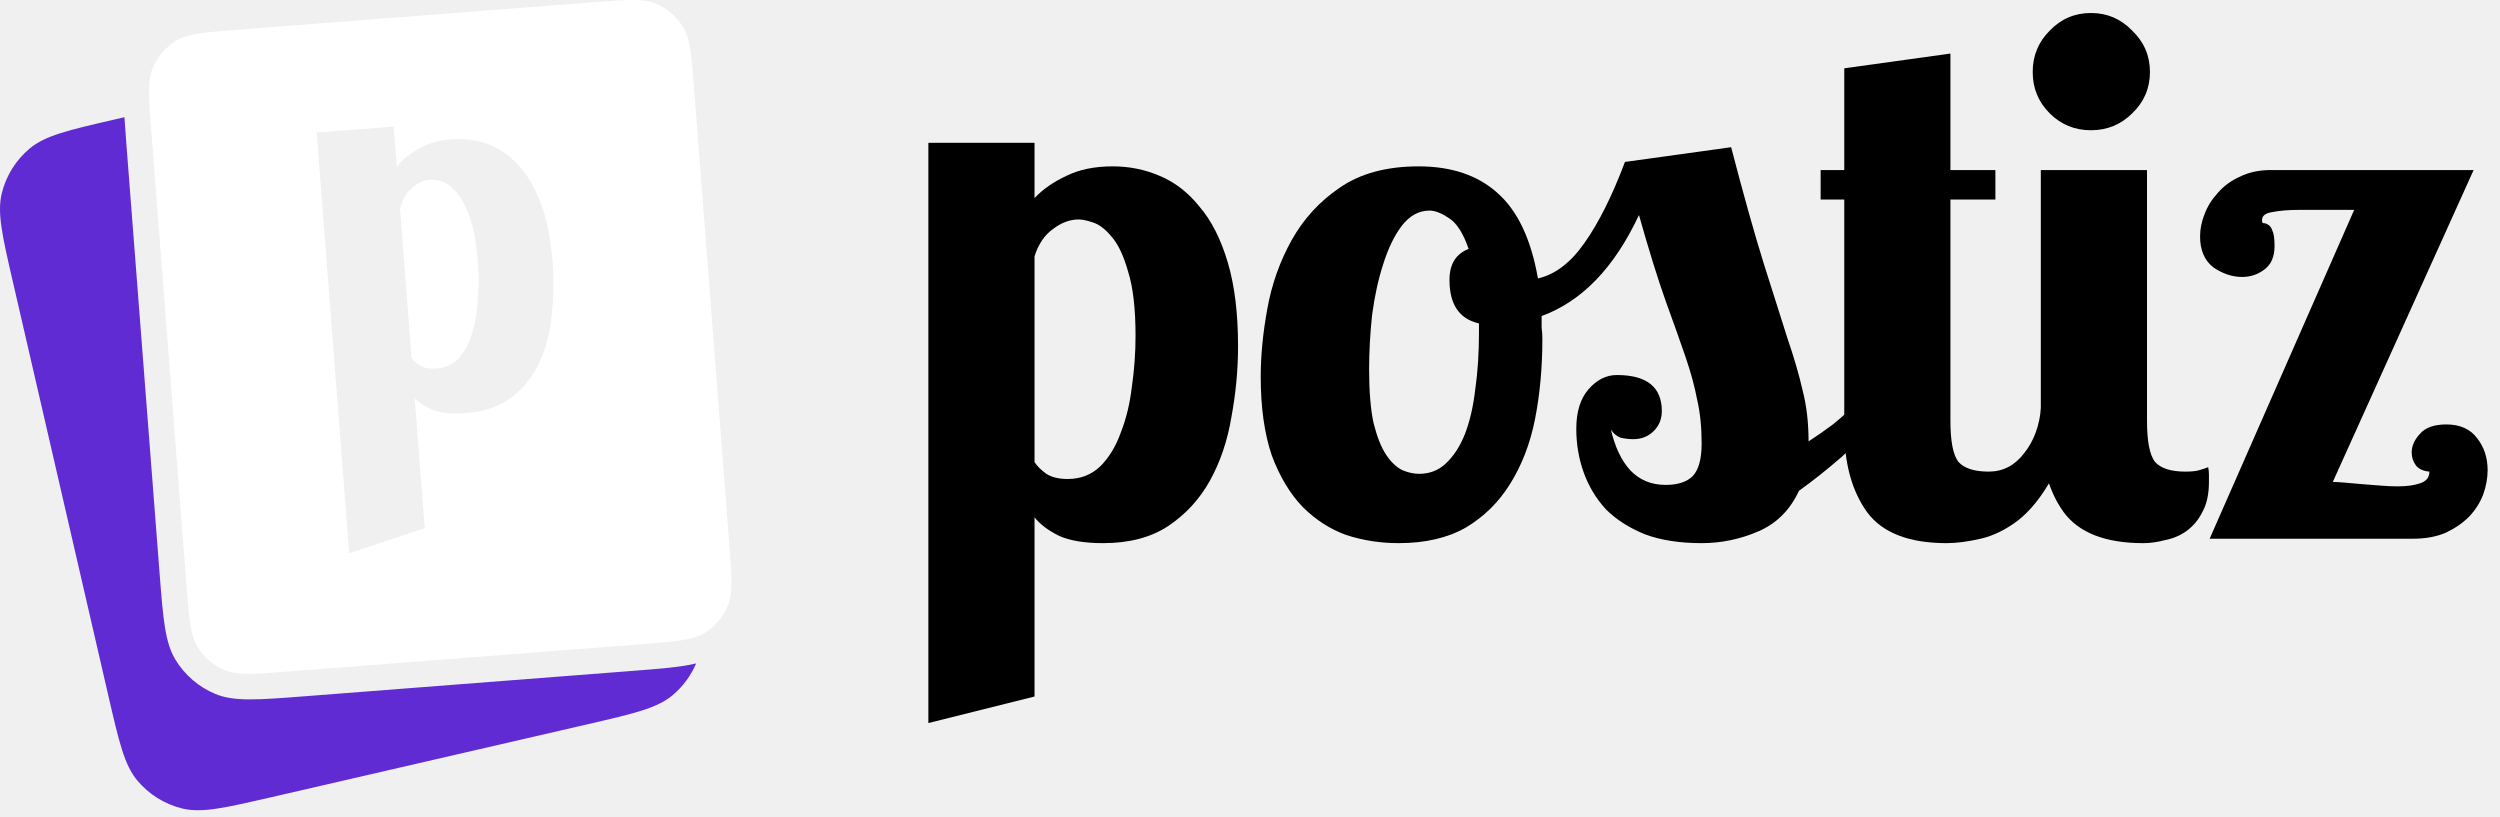
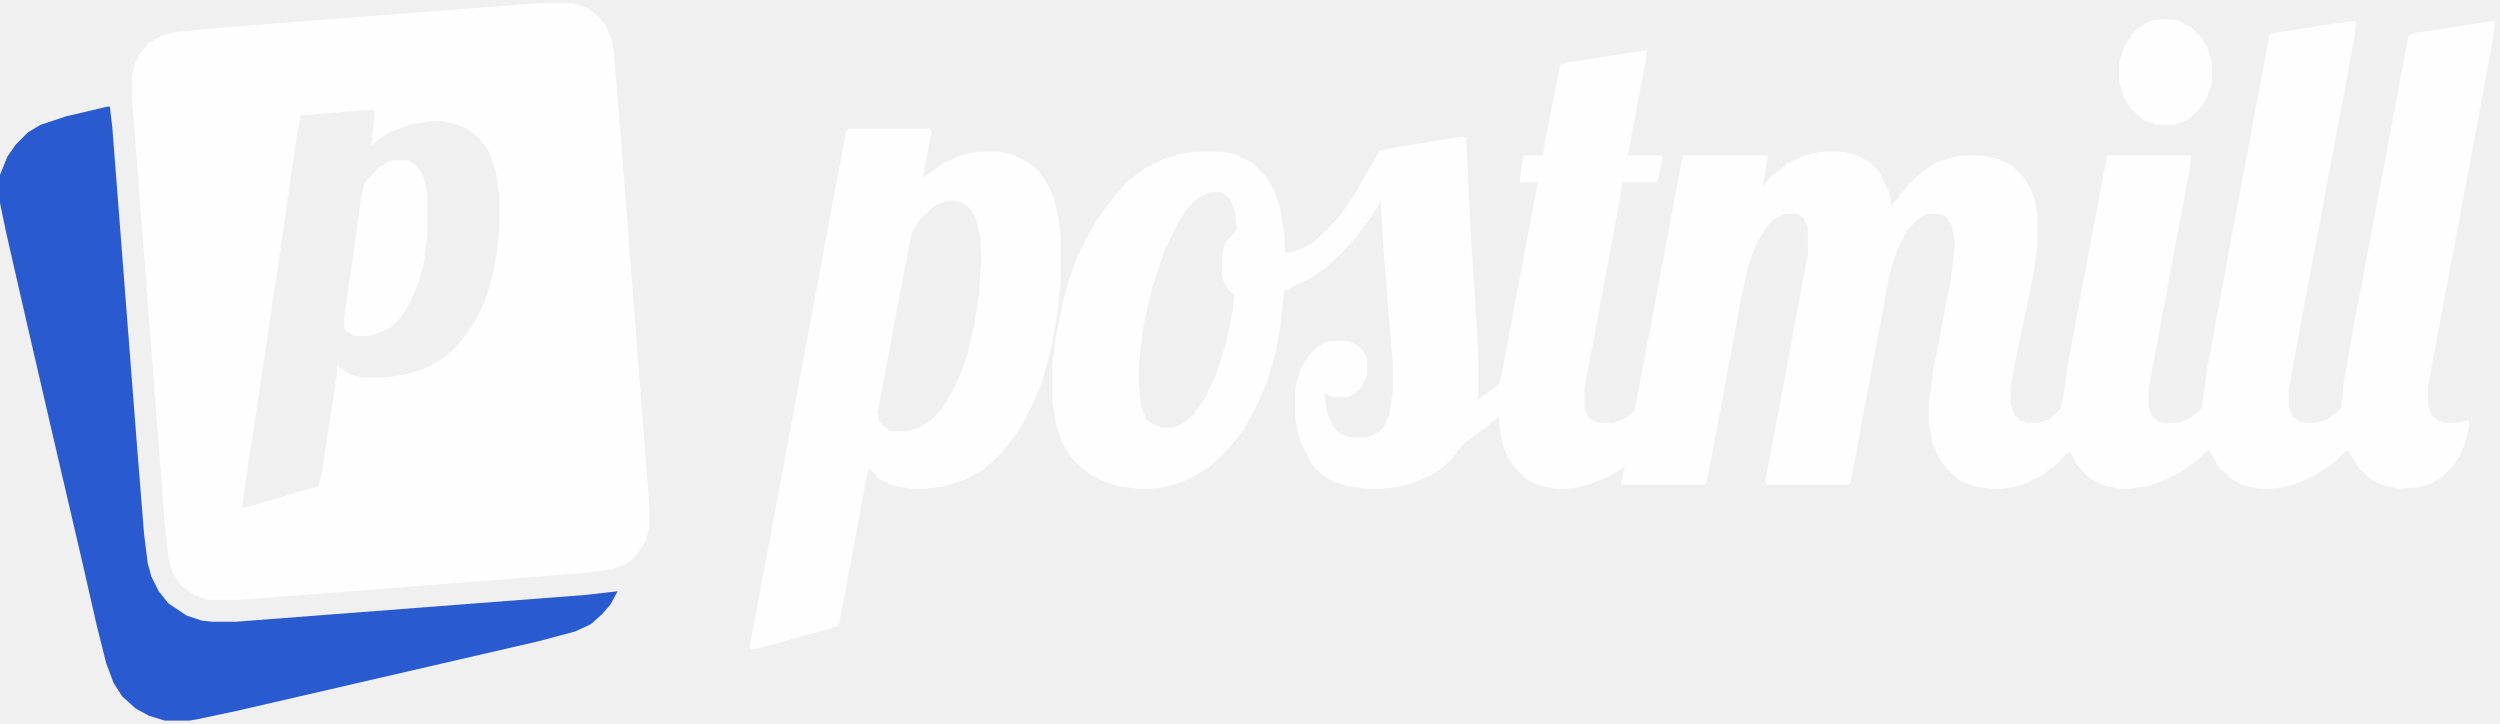
- <svg xmlns="http://www.w3.org/2000/svg" width="101" height="33" viewBox="0 0 101 33" fill="none">
-   <path d="M41.795 5.768V8.002C42.133 7.645 42.56 7.347 43.076 7.108C43.593 6.85 44.218 6.721 44.953 6.721C45.628 6.721 46.263 6.85 46.859 7.108C47.475 7.367 48.011 7.784 48.468 8.36C48.944 8.916 49.322 9.66 49.6 10.594C49.878 11.527 50.017 12.659 50.017 13.989C50.017 14.943 49.927 15.896 49.749 16.849C49.59 17.802 49.302 18.656 48.885 19.411C48.468 20.165 47.902 20.781 47.187 21.258C46.492 21.714 45.618 21.943 44.566 21.943C43.811 21.943 43.215 21.843 42.778 21.645C42.341 21.426 42.014 21.178 41.795 20.9V28.139L37.506 29.211V5.768H41.795ZM43.136 19.351C43.652 19.351 44.089 19.182 44.446 18.845C44.804 18.487 45.082 18.031 45.28 17.474C45.499 16.919 45.648 16.303 45.727 15.628C45.827 14.933 45.876 14.248 45.876 13.572C45.876 12.48 45.777 11.616 45.578 10.981C45.4 10.345 45.181 9.879 44.923 9.581C44.665 9.263 44.407 9.065 44.148 8.985C43.91 8.906 43.721 8.866 43.583 8.866C43.225 8.866 42.878 8.995 42.54 9.253C42.202 9.491 41.954 9.859 41.795 10.355V18.666C41.895 18.825 42.053 18.984 42.272 19.143C42.49 19.282 42.778 19.351 43.136 19.351Z" fill="currentColor" />
-   <path d="M69.938 5.947C70.434 7.853 70.871 9.412 71.248 10.623C71.626 11.815 71.944 12.818 72.202 13.632C72.48 14.446 72.688 15.161 72.827 15.777C72.986 16.392 73.066 17.077 73.066 17.832C73.403 17.613 73.731 17.385 74.049 17.147C74.366 16.889 74.634 16.65 74.853 16.432H76.104C75.568 17.246 75.002 17.921 74.406 18.457C73.81 18.974 73.234 19.431 72.678 19.828C72.321 20.602 71.775 21.148 71.04 21.466C70.305 21.784 69.541 21.943 68.746 21.943C67.853 21.943 67.088 21.823 66.453 21.585C65.817 21.327 65.291 20.989 64.874 20.572C64.477 20.136 64.179 19.639 63.98 19.083C63.782 18.527 63.682 17.941 63.682 17.326C63.682 16.65 63.841 16.124 64.159 15.747C64.497 15.35 64.884 15.151 65.321 15.151C66.532 15.151 67.138 15.638 67.138 16.611C67.138 16.928 67.028 17.197 66.81 17.415C66.592 17.633 66.314 17.743 65.976 17.743C65.817 17.743 65.648 17.723 65.47 17.683C65.311 17.623 65.182 17.514 65.082 17.355C65.241 18.05 65.499 18.596 65.857 18.994C66.234 19.391 66.711 19.59 67.287 19.59C67.783 19.59 68.15 19.47 68.389 19.232C68.627 18.974 68.746 18.537 68.746 17.921C68.746 17.266 68.687 16.68 68.568 16.164C68.468 15.628 68.309 15.042 68.091 14.406C67.873 13.771 67.604 13.016 67.287 12.143C66.969 11.249 66.612 10.097 66.214 8.687C65.221 10.812 63.911 12.172 62.282 12.768C62.282 12.927 62.282 13.086 62.282 13.245C62.302 13.384 62.312 13.533 62.312 13.691C62.312 14.843 62.213 15.926 62.014 16.938C61.816 17.931 61.478 18.805 61.002 19.56C60.545 20.294 59.949 20.88 59.214 21.317C58.48 21.734 57.576 21.943 56.504 21.943C55.769 21.943 55.064 21.834 54.389 21.615C53.733 21.377 53.148 20.999 52.631 20.483C52.115 19.947 51.698 19.252 51.38 18.398C51.082 17.524 50.933 16.462 50.933 15.211C50.933 14.357 51.023 13.443 51.201 12.47C51.38 11.477 51.708 10.554 52.184 9.7C52.661 8.846 53.306 8.141 54.121 7.585C54.955 7.009 56.017 6.721 57.308 6.721C58.638 6.721 59.701 7.079 60.495 7.794C61.309 8.508 61.855 9.66 62.133 11.249C62.828 11.09 63.454 10.614 64.01 9.819C64.586 9.005 65.132 7.913 65.648 6.542L69.938 5.947ZM57.338 19.143C57.755 19.143 58.112 19.004 58.41 18.726C58.728 18.428 58.986 18.031 59.184 17.534C59.383 17.018 59.522 16.412 59.602 15.717C59.701 15.022 59.75 14.267 59.75 13.453V13.066C58.956 12.887 58.559 12.301 58.559 11.309C58.559 10.673 58.817 10.256 59.333 10.057C59.115 9.422 58.847 9.005 58.529 8.806C58.231 8.608 57.973 8.508 57.755 8.508C57.318 8.508 56.941 8.717 56.623 9.134C56.325 9.531 56.077 10.047 55.878 10.683C55.679 11.299 55.531 11.984 55.431 12.738C55.352 13.493 55.312 14.218 55.312 14.913C55.312 15.806 55.372 16.531 55.491 17.087C55.63 17.643 55.799 18.07 55.997 18.368C56.196 18.666 56.414 18.875 56.653 18.994C56.891 19.093 57.119 19.143 57.338 19.143Z" fill="currentColor" />
-   <path d="M78.797 2.164V6.87H80.614V8.062H78.797V16.998C78.797 17.832 78.906 18.388 79.125 18.666C79.363 18.924 79.77 19.053 80.346 19.053C80.922 19.053 81.398 18.805 81.776 18.309C82.173 17.812 82.401 17.187 82.461 16.432H83.712C83.553 17.643 83.275 18.616 82.878 19.351C82.481 20.066 82.034 20.622 81.537 21.019C81.041 21.397 80.535 21.645 80.018 21.764C79.502 21.883 79.045 21.943 78.648 21.943C77.119 21.943 76.047 21.526 75.431 20.692C74.815 19.838 74.508 18.716 74.508 17.326V8.062H73.554V6.87H74.508V2.759L78.797 2.164Z" fill="currentColor" />
-   <path d="M82.121 2.908C82.121 2.253 82.35 1.697 82.806 1.24C83.263 0.764 83.819 0.525 84.475 0.525C85.13 0.525 85.686 0.764 86.143 1.24C86.619 1.697 86.858 2.253 86.858 2.908C86.858 3.564 86.619 4.12 86.143 4.577C85.686 5.033 85.13 5.262 84.475 5.262C83.819 5.262 83.263 5.033 82.806 4.577C82.35 4.12 82.121 3.564 82.121 2.908ZM86.739 6.87V16.998C86.739 17.832 86.848 18.388 87.066 18.666C87.304 18.924 87.712 19.053 88.287 19.053C88.546 19.053 88.734 19.033 88.853 18.994C88.992 18.954 89.112 18.914 89.211 18.875C89.231 18.974 89.241 19.073 89.241 19.172C89.241 19.272 89.241 19.371 89.241 19.47C89.241 19.967 89.151 20.374 88.972 20.692C88.814 21.009 88.595 21.267 88.317 21.466C88.059 21.645 87.771 21.764 87.453 21.823C87.156 21.903 86.868 21.943 86.59 21.943C85.06 21.943 83.988 21.526 83.373 20.692C82.757 19.838 82.449 18.716 82.449 17.326V6.87H86.739ZM98.147 19.053C97.909 19.033 97.73 18.954 97.611 18.815C97.492 18.656 97.432 18.477 97.432 18.279C97.432 18.021 97.541 17.772 97.76 17.534C97.978 17.276 98.336 17.147 98.832 17.147C99.388 17.147 99.805 17.335 100.083 17.713C100.361 18.07 100.5 18.497 100.5 18.994C100.5 19.311 100.441 19.639 100.322 19.977C100.202 20.294 100.014 20.592 99.756 20.87C99.498 21.128 99.18 21.347 98.802 21.526C98.425 21.684 97.988 21.764 97.492 21.764H89.27L95.109 8.479H92.904C92.468 8.479 92.1 8.508 91.802 8.568C91.524 8.608 91.385 8.717 91.385 8.896C91.385 8.975 91.405 9.015 91.445 9.015C91.504 9.015 91.564 9.035 91.624 9.074C91.703 9.114 91.763 9.194 91.802 9.313C91.862 9.432 91.892 9.64 91.892 9.938C91.892 10.375 91.753 10.693 91.475 10.892C91.216 11.09 90.919 11.189 90.581 11.189C90.184 11.189 89.797 11.06 89.419 10.802C89.062 10.524 88.883 10.107 88.883 9.551C88.883 9.253 88.943 8.955 89.062 8.657C89.181 8.34 89.36 8.052 89.598 7.794C89.836 7.516 90.134 7.297 90.492 7.138C90.849 6.96 91.266 6.87 91.743 6.87H99.934L94.245 19.47C94.364 19.47 94.533 19.48 94.751 19.5C94.97 19.52 95.198 19.54 95.436 19.56C95.695 19.579 95.943 19.599 96.181 19.619C96.439 19.639 96.668 19.649 96.866 19.649C97.224 19.649 97.522 19.609 97.76 19.53C98.018 19.45 98.147 19.292 98.147 19.053Z" fill="currentColor" />
-   <path d="M5.027 4.735C5.05 5.103 5.082 5.518 5.119 5.992L6.442 23.091C6.59 25.002 6.664 25.957 7.092 26.659C7.469 27.275 8.031 27.757 8.699 28.035C9.458 28.35 10.413 28.276 12.324 28.128L25.421 27.114C26.66 27.019 27.497 26.954 28.124 26.803C27.914 27.297 27.59 27.737 27.175 28.085C26.545 28.613 25.611 28.828 23.743 29.259L10.944 32.211C9.076 32.642 8.142 32.858 7.345 32.659C6.644 32.484 6.016 32.091 5.551 31.537C5.023 30.908 4.808 29.974 4.377 28.106L0.522 11.395C0.091 9.527 -0.124 8.593 0.075 7.796C0.25 7.094 0.642 6.466 1.196 6.002C1.826 5.474 2.759 5.258 4.627 4.828L5.027 4.735Z" fill="#612BD3" />
-   <path d="M18.56 14.447C18.32 14.712 18.012 14.859 17.638 14.888C17.379 14.908 17.166 14.873 17 14.785C16.832 14.682 16.708 14.576 16.627 14.466L16.162 8.44C16.249 8.071 16.408 7.79 16.64 7.599C16.87 7.393 17.115 7.279 17.374 7.259C17.475 7.252 17.614 7.27 17.791 7.314C17.983 7.357 18.181 7.487 18.386 7.703C18.59 7.904 18.775 8.23 18.94 8.681C19.119 9.131 19.24 9.752 19.301 10.544C19.339 11.033 19.341 11.533 19.308 12.042C19.289 12.537 19.215 12.991 19.088 13.407C18.975 13.821 18.799 14.168 18.56 14.447Z" fill="white" />
-   <path fill-rule="evenodd" clip-rule="evenodd" d="M6.107 5.222C6.006 3.918 5.956 3.265 6.171 2.747C6.36 2.292 6.689 1.908 7.11 1.651C7.589 1.358 8.241 1.308 9.546 1.207L24.02 0.087C25.325 -0.014 25.977 -0.065 26.495 0.151C26.951 0.34 27.335 0.669 27.592 1.09C27.884 1.568 27.935 2.221 28.036 3.525L29.465 22.001C29.567 23.305 29.617 23.957 29.402 24.475C29.212 24.931 28.884 25.315 28.462 25.572C27.984 25.864 27.332 25.915 26.027 26.016L11.552 27.136C10.248 27.237 9.595 27.288 9.078 27.072C8.622 26.883 8.238 26.554 7.981 26.133C7.688 25.654 7.638 25.002 7.537 23.698L6.107 5.222ZM16.03 6.733L15.904 5.113L12.794 5.354L14.108 22.353L17.159 21.335L16.753 16.086C16.927 16.276 17.178 16.437 17.507 16.571C17.835 16.691 18.273 16.729 18.82 16.687C19.583 16.628 20.204 16.413 20.682 16.043C21.174 15.657 21.55 15.179 21.81 14.609C22.07 14.038 22.231 13.403 22.293 12.703C22.369 12.001 22.38 11.305 22.327 10.614C22.252 9.649 22.088 8.836 21.834 8.175C21.58 7.514 21.265 6.995 20.888 6.618C20.525 6.226 20.112 5.954 19.651 5.801C19.205 5.648 18.737 5.59 18.247 5.627C17.715 5.669 17.268 5.797 16.908 6.013C16.547 6.215 16.254 6.455 16.03 6.733Z" fill="white" />
+ <svg xmlns="http://www.w3.org/2000/svg" version="1.1" viewBox="0 0 2048 592" width="660" height="191">
+   <path transform="translate(1925,17)" d="m0 0h5l-1 12-30 160-20 107-4 23v14l3 8 6 4 5 1h8l10-3 9-7 2-2 2-21 7-40 34-180 12-64 3-2 65-10h3l-1 10-17 92-22 117-15 80v16l3 8 5 4 6 2h10l9-2 1 3-4 17-4 9-6 9-8 8-8 5-12 4-16 1-14-3-9-5-9-8-7-11-2-4h-2l-5 5-8 7-13 8-15 7-12 3-9 1h-9l-14-3-9-5-10-9-7-12-2-3-8 8-14 10-16 8-12 4-14 2h-9l-14-3-12-7-9-10-5-10-3 1-7 8-13 10-14 7-11 3-8 1h-9l-14-2-12-5-10-9-7-10-5-12-3-15v-17l4-28 14-73 3-24v-9l-2-11-5-8-4-2h-12l-8 5-8 9-8 16-6 19-25 133-7 38-2 2h-67l-1-3 9-47 26-139v-22l-4-8-4-3h-11l-10 5-6 7-8 14-6 17-6 28-25 134-3 15-2 2h-67l-1-2 3-13-13 8-15 6-11 3-9 1h-9l-14-3-8-4-10-9-7-10-4-10-3-18v-5l-10 8-20 15-10 13-9 8-11 6-12 5-14 3-11 1h-11l-16-2-12-4-10-6-8-9-8-16-3-10-2-11v-24l4-15 7-12 7-7 7-4 4-1h13l8 3 5 4 3 5 1 4v12l-5 10-7 6-5 2h-12l-5-3-1 1 2 14 5 12 5 5 8 4h15l9-4 5-5 4-9 3-20v-22l-7-86-3-47-9 14-12 16-12 13-12 11-15 10-15 7-4 2-3 27-4 23-7 24-9 21-10 18-9 12-9 10-10 9-13 8-11 5-15 4-10 1h-10l-16-2-12-4-10-5-9-7-8-8-7-12-5-15-3-20v-28l3-24 6-29 4-15 8-22 8-16 8-14 8-11 8-10 9-10 13-10 16-8 13-4 13-2h22l11 2 14 7 11 11 7 12 5 15 3 20 1 16 10-2 12-6 12-11 10-11 12-17 12-21 9-16 21-4 45-7h5l4 81 6 96v35l-1 3 7-4 11-9 2-7 29-154 1-4h-15l1-11 2-10 1-1h15l2-13 12-61 5-2 64-10h2l-1 9-14 74-1 3h28l1 2-4 19-1 1h-28l-2 14-25 133-4 22v16l3 8 8 4h13l10-4 7-6 14-73 23-123 3-13h68l1 2-4 23 6-7 14-11 14-7 13-3h19l12 3 10 6 7 7 8 16 2 7v5l5-5 10-13 11-10 11-7 15-5 6-1h17l14 3 11 6 10 10 7 14 3 15v26l-3 22-8 39-9 43-2 13v12l3 9 5 5 6 2h9l9-3 9-8 2-9 4-28 23-123 9-47 1-1h68l-1 10-32 171-2 13v12l3 8 5 4 4 1h13l9-4 8-6 2-3 4-31 16-86 35-187 2-2zm-934 140-10 5-9 9-9 15-9 19-10 30-7 30-3 22-1 12v18l2 16 4 10 5 4 8 3h9l9-4 8-7 9-13 9-19 8-25 6-29 1-12-5-4-4-8-1-4v-17l3-10 9-10-1-14-4-11-6-5-3-1z" fill="#FEFEFE" />
+   <path transform="translate(443,2)" d="m0 0h26l12 4 9 7 6 7 5 12 2 12 6 74 22 284 1 15v14l-3 12-7 11-8 7-12 5-23 3-153 12-129 10h-27l-11-4-10-7-7-10-4-13-3-29-27-350v-16l2-9 5-10 7-8 10-6 11-3 42-4 221-17zm-145 88-50 4-2 1-3 17-8 55-7 49-30 200 12-3 40-12 11-3 3-13 12-79v-7l10 7 10 3h20l18-3 15-5 11-6 10-8 7-7 11-15 8-16 5-14 5-21 3-26v-28l-3-21-6-16-8-11-10-7-10-4-10-2h-10l-17 3-16 6-10 7-5 4 2-18 1-4v-7z" fill="#FEFEFE" />
+   <path transform="translate(88,87)" d="m0 0h2l2 17 20 258 6 75 3 24 3 11 6 12 8 10 15 10 12 4 9 1h19l287-22 26-3-6 11-7 8-9 8-13 6-30 8-247 57-33 7-6 1h-20l-13-4-11-6-11-10-7-11-6-16-8-32-10-44-30-129-21-91-13-57-5-24v-23l6-15 7-10 10-10 10-6 21-7z" fill="#295AD0" />
+   <path transform="translate(695,105)" d="m0 0h67l1 3-7 37 5-3 11-8 12-6 10-3 7-1h18l10 2 14 7 8 7 7 10 5 11 4 16 2 17v36l-3 28-6 32-7 24-8 19-9 17-11 15-9 10-10 9-14 8-15 5-9 2-11 1h-11l-16-3-10-5-8-9-2 7-19 102-4 20-8 3-59 16-5 1-1-2 16-85 30-161 23-123 10-53zm82 59-11 4-12 11-7 11-9 46-14 75-5 26 1 8 8 7 3 1h12l10-3 11-7 8-9 9-15 7-16 5-15 5-21 4-26 2-30-1-18-4-16-6-8-6-4z" fill="#FEFEFE" />
+   <path transform="translate(321,131)" d="m0 0h13l7 4 5 7 4 15v35l-3 24-4 15-7 16-7 12-9 9-11 5-7 2h-11l-6-3-3-3v-10l10-69 4-30 3-11 11-12 8-5z" fill="#FEFEFE" />
+   <path transform="translate(1771,15)" d="m0 0 12 1 12 6 8 8 5 8 4 13v16l-4 13-7 10-9 8-11 4h-14l-11-4-10-9-6-9-4-13v-16l4-13 6-9 4-5 11-7z" fill="#FEFEFE" />
</svg>
